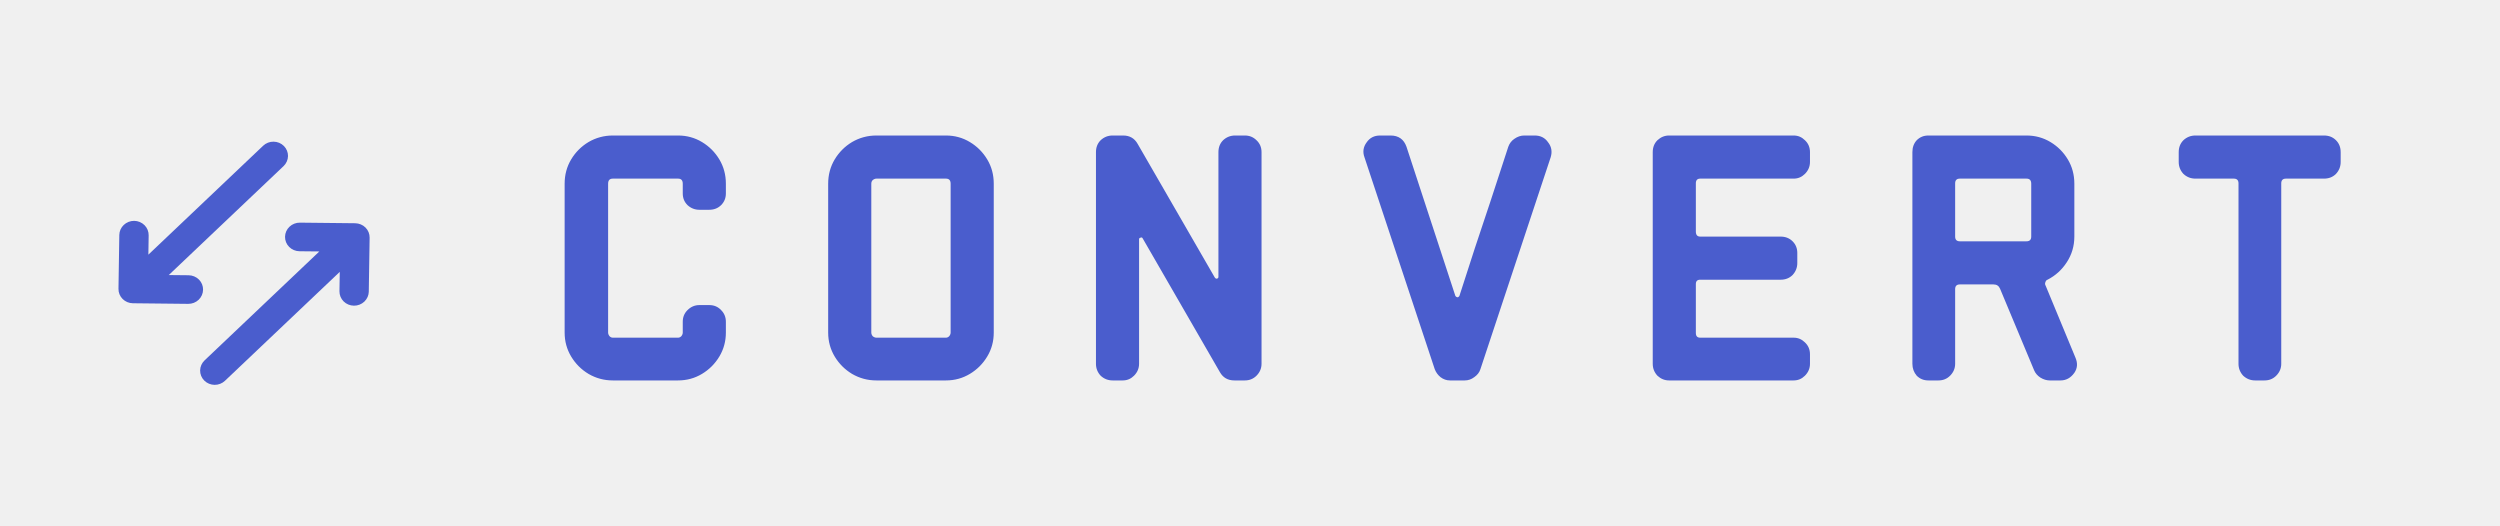
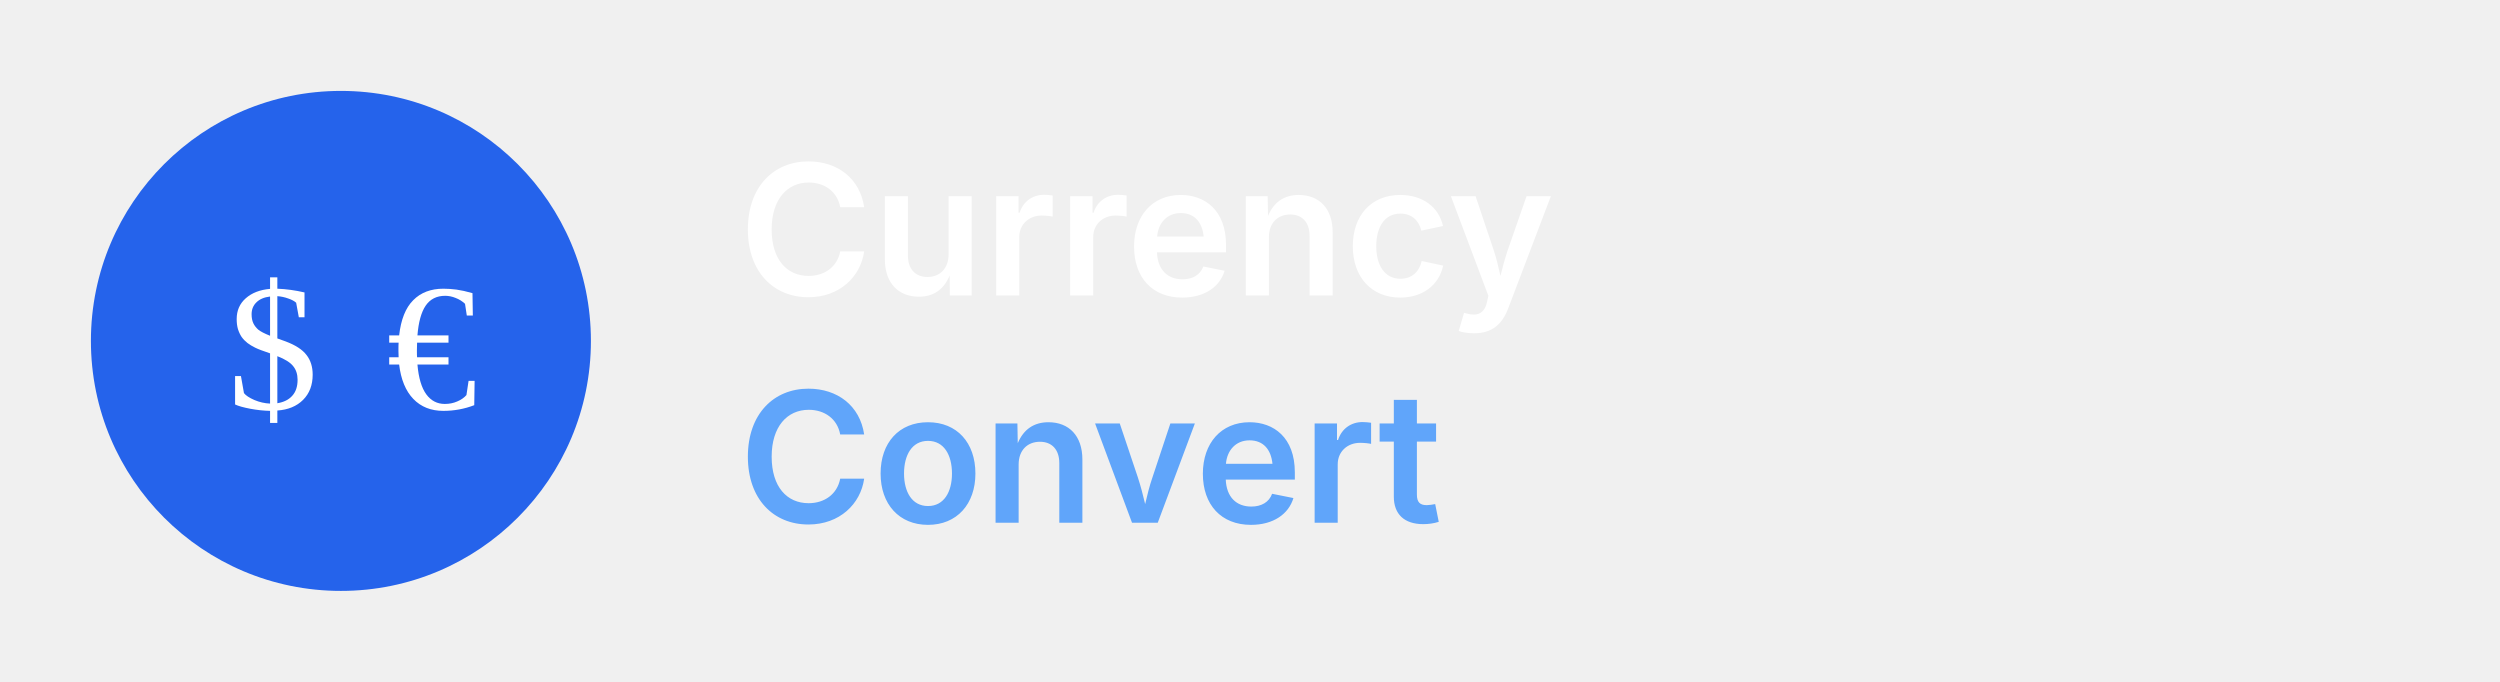
- <svg xmlns="http://www.w3.org/2000/svg" width="138" height="29" viewBox="0 0 138 29" fill="none">
-   <g clip-path="url(#clip0_611_764)">
-     <path d="M11.209 15.993C11.208 16.096 11.185 16.199 11.143 16.294C11.101 16.39 11.04 16.476 10.964 16.549C10.887 16.621 10.797 16.678 10.698 16.717C10.599 16.755 10.493 16.774 10.387 16.773L7.338 16.74C7.231 16.739 7.126 16.718 7.028 16.677C6.931 16.636 6.842 16.577 6.768 16.503C6.694 16.429 6.636 16.341 6.596 16.245C6.557 16.149 6.538 16.046 6.54 15.942L6.586 12.972C6.587 12.868 6.61 12.766 6.652 12.67C6.694 12.575 6.755 12.489 6.832 12.416C6.908 12.344 6.998 12.287 7.097 12.248C7.196 12.21 7.301 12.19 7.408 12.191C7.514 12.193 7.619 12.214 7.717 12.255C7.815 12.296 7.903 12.355 7.977 12.429C8.051 12.503 8.109 12.59 8.149 12.687C8.188 12.783 8.207 12.886 8.206 12.989L8.19 14.057L14.526 8.044C14.68 7.898 14.887 7.817 15.101 7.82C15.316 7.822 15.52 7.907 15.669 8.057C15.819 8.206 15.901 8.407 15.898 8.616C15.894 8.825 15.806 9.024 15.652 9.17L9.316 15.183L10.414 15.194C10.52 15.196 10.625 15.217 10.722 15.258C10.82 15.299 10.908 15.358 10.982 15.432C11.056 15.507 11.114 15.594 11.153 15.69C11.192 15.787 11.211 15.889 11.209 15.993ZM20.357 16.092L20.403 13.121C20.405 13.018 20.386 12.915 20.347 12.819C20.308 12.722 20.249 12.635 20.175 12.56C20.101 12.486 20.012 12.427 19.915 12.387C19.817 12.346 19.712 12.325 19.605 12.323L16.556 12.29C16.341 12.288 16.134 12.369 15.98 12.515C15.825 12.662 15.737 12.861 15.734 13.071C15.731 13.28 15.813 13.482 15.963 13.631C16.112 13.781 16.317 13.866 16.532 13.869L17.628 13.88L11.293 19.893C11.139 20.039 11.051 20.238 11.047 20.447C11.044 20.656 11.126 20.858 11.276 21.007C11.425 21.156 11.629 21.241 11.844 21.244C12.058 21.246 12.265 21.165 12.419 21.019L18.755 15.007L18.738 16.076C18.735 16.285 18.817 16.487 18.966 16.636C19.116 16.786 19.321 16.871 19.536 16.873C19.75 16.876 19.958 16.795 20.112 16.649C20.266 16.502 20.355 16.302 20.358 16.093L20.357 16.092Z" fill="#4A5DCD" />
-   </g>
-   <path d="M40.068 18.36C40.068 18.84 39.948 19.28 39.708 19.68C39.468 20.08 39.148 20.4 38.748 20.64C38.348 20.88 37.908 21 37.428 21H33.828C33.348 21 32.901 20.88 32.488 20.64C32.088 20.4 31.768 20.08 31.528 19.68C31.288 19.28 31.168 18.84 31.168 18.36V10.14C31.168 9.647 31.288 9.2 31.528 8.8C31.768 8.4 32.088 8.08 32.488 7.84C32.901 7.6 33.348 7.48 33.828 7.48H37.428C37.908 7.48 38.348 7.6 38.748 7.84C39.148 8.08 39.468 8.4 39.708 8.8C39.948 9.2 40.068 9.647 40.068 10.14V10.68C40.068 10.933 39.981 11.147 39.808 11.32C39.635 11.493 39.415 11.58 39.148 11.58H38.608C38.355 11.58 38.135 11.493 37.948 11.32C37.775 11.147 37.688 10.933 37.688 10.68V10.14C37.688 9.953 37.602 9.86 37.428 9.86H33.828C33.655 9.86 33.568 9.953 33.568 10.14V18.36C33.568 18.427 33.595 18.493 33.648 18.56C33.702 18.613 33.761 18.64 33.828 18.64H37.428C37.495 18.64 37.555 18.613 37.608 18.56C37.661 18.493 37.688 18.427 37.688 18.36V17.76C37.688 17.507 37.775 17.293 37.948 17.12C38.135 16.933 38.355 16.84 38.608 16.84H39.148C39.415 16.84 39.635 16.933 39.808 17.12C39.981 17.293 40.068 17.507 40.068 17.76V18.36ZM54.855 18.36C54.855 18.84 54.736 19.28 54.495 19.68C54.255 20.08 53.935 20.4 53.535 20.64C53.136 20.88 52.696 21 52.215 21H48.376C47.895 21 47.449 20.88 47.035 20.64C46.636 20.4 46.316 20.08 46.075 19.68C45.836 19.28 45.715 18.84 45.715 18.36V10.14C45.715 9.647 45.836 9.2 46.075 8.8C46.316 8.4 46.636 8.08 47.035 7.84C47.449 7.6 47.895 7.48 48.376 7.48H52.215C52.696 7.48 53.136 7.6 53.535 7.84C53.935 8.08 54.255 8.4 54.495 8.8C54.736 9.2 54.855 9.647 54.855 10.14V18.36ZM52.475 18.36V10.14C52.475 9.953 52.389 9.86 52.215 9.86H48.376C48.309 9.86 48.242 9.887 48.175 9.94C48.122 9.993 48.096 10.06 48.096 10.14V18.36C48.096 18.427 48.122 18.493 48.175 18.56C48.242 18.613 48.309 18.64 48.376 18.64H52.215C52.282 18.64 52.342 18.613 52.395 18.56C52.449 18.493 52.475 18.427 52.475 18.36ZM69.637 20.08C69.637 20.333 69.543 20.553 69.357 20.74C69.183 20.913 68.97 21 68.717 21H68.137C67.777 21 67.51 20.847 67.337 20.54L63.077 13.16C63.05 13.107 63.01 13.093 62.957 13.12C62.903 13.133 62.877 13.16 62.877 13.2V20.08C62.877 20.333 62.783 20.553 62.597 20.74C62.423 20.913 62.217 21 61.977 21H61.417C61.163 21 60.943 20.913 60.757 20.74C60.583 20.553 60.497 20.333 60.497 20.08V8.4C60.497 8.133 60.583 7.913 60.757 7.74C60.943 7.567 61.163 7.48 61.417 7.48H61.997C62.357 7.48 62.623 7.633 62.797 7.94L67.057 15.32C67.097 15.373 67.137 15.393 67.177 15.38C67.23 15.367 67.257 15.333 67.257 15.28V8.4C67.257 8.133 67.343 7.913 67.517 7.74C67.703 7.567 67.923 7.48 68.177 7.48H68.717C68.97 7.48 69.183 7.567 69.357 7.74C69.543 7.913 69.637 8.133 69.637 8.4V20.08ZM85.598 8.68L81.718 20.38C81.665 20.553 81.551 20.7 81.378 20.82C81.218 20.94 81.045 21 80.858 21H80.038C79.851 21 79.678 20.94 79.518 20.82C79.371 20.7 79.265 20.553 79.198 20.38L75.318 8.68C75.211 8.387 75.251 8.113 75.438 7.86C75.611 7.607 75.858 7.48 76.178 7.48H76.758C77.198 7.48 77.491 7.687 77.638 8.1L80.338 16.34C80.418 16.433 80.491 16.433 80.558 16.34C80.838 15.473 81.125 14.587 81.418 13.68C81.725 12.76 82.011 11.9 82.278 11.1C82.545 10.287 82.765 9.613 82.938 9.08L83.258 8.1C83.325 7.913 83.438 7.767 83.598 7.66C83.771 7.54 83.951 7.48 84.138 7.48H84.718C85.038 7.48 85.285 7.607 85.458 7.86C85.645 8.1 85.691 8.373 85.598 8.68ZM99.911 20.08C99.911 20.333 99.817 20.553 99.631 20.74C99.457 20.913 99.251 21 99.011 21H92.131C91.891 21 91.677 20.913 91.491 20.74C91.317 20.553 91.231 20.333 91.231 20.08V8.4C91.231 8.133 91.317 7.913 91.491 7.74C91.677 7.567 91.891 7.48 92.131 7.48H99.011C99.251 7.48 99.457 7.567 99.631 7.74C99.817 7.913 99.911 8.133 99.911 8.4V8.94C99.911 9.193 99.817 9.413 99.631 9.6C99.457 9.773 99.251 9.86 99.011 9.86H93.851C93.691 9.86 93.611 9.947 93.611 10.12V12.78C93.611 12.967 93.691 13.06 93.851 13.06H98.291C98.557 13.06 98.777 13.147 98.951 13.32C99.124 13.493 99.211 13.707 99.211 13.96V14.52C99.211 14.773 99.124 14.993 98.951 15.18C98.777 15.353 98.557 15.44 98.291 15.44H93.851C93.691 15.44 93.611 15.52 93.611 15.68V18.38C93.611 18.553 93.691 18.64 93.851 18.64H99.011C99.251 18.64 99.457 18.727 99.631 18.9C99.817 19.073 99.911 19.293 99.911 19.56V20.08ZM114.564 19.74C114.697 20.047 114.677 20.327 114.504 20.58C114.304 20.86 114.051 21 113.744 21H113.144C112.971 21 112.797 20.947 112.624 20.84C112.464 20.733 112.351 20.6 112.284 20.44L110.404 15.94C110.337 15.78 110.217 15.7 110.044 15.7H108.184C108.011 15.7 107.924 15.787 107.924 15.96V20.08C107.924 20.333 107.831 20.553 107.644 20.74C107.471 20.913 107.257 21 107.004 21H106.444C106.191 21 105.977 20.913 105.804 20.74C105.644 20.553 105.564 20.333 105.564 20.08V8.4C105.564 8.133 105.644 7.913 105.804 7.74C105.977 7.567 106.191 7.48 106.444 7.48H111.864C112.344 7.48 112.784 7.6 113.184 7.84C113.584 8.08 113.904 8.4 114.144 8.8C114.384 9.2 114.504 9.647 114.504 10.14V13.06C114.504 13.58 114.364 14.053 114.084 14.48C113.817 14.893 113.464 15.213 113.024 15.44C112.971 15.453 112.931 15.5 112.904 15.58C112.877 15.647 112.884 15.713 112.924 15.78L114.564 19.74ZM112.124 13.06V10.14C112.124 9.953 112.037 9.86 111.864 9.86H108.184C108.011 9.86 107.924 9.947 107.924 10.12V13.06C107.924 13.233 108.011 13.32 108.184 13.32H111.864C112.037 13.32 112.124 13.233 112.124 13.06ZM129.205 8.94C129.205 9.193 129.119 9.413 128.945 9.6C128.772 9.773 128.552 9.86 128.285 9.86H126.185C126.012 9.86 125.925 9.947 125.925 10.12V20.08C125.925 20.333 125.832 20.553 125.645 20.74C125.472 20.913 125.259 21 125.005 21H124.485C124.232 21 124.012 20.913 123.825 20.74C123.652 20.553 123.565 20.333 123.565 20.08V10.12C123.565 9.947 123.479 9.86 123.305 9.86H121.185C120.932 9.86 120.712 9.773 120.525 9.6C120.352 9.413 120.265 9.193 120.265 8.94V8.4C120.265 8.133 120.352 7.913 120.525 7.74C120.712 7.567 120.932 7.48 121.185 7.48H128.285C128.552 7.48 128.772 7.567 128.945 7.74C129.119 7.913 129.205 8.133 129.205 8.4V8.94Z" fill="#4A5DCD" />
-   <defs>
-     <clipPath id="clip0_611_764">
-       <rect width="16.99" height="17.069" fill="white" transform="matrix(1 0 -0.0261531 0.999658 5.20001 6)" />
-     </clipPath>
-   </defs>
+ <svg xmlns="http://www.w3.org/2000/svg" width="220" height="60" viewBox="0 0 220 60">
+   <style>
+     .text { font-family: 'Inter', sans-serif; font-weight: 600; fill: white; }
+     .accent { fill: #60a5fa; }
+   </style>
+   <circle cx="30" cy="30" r="22" fill="#2563eb" />
+   <text x="20" y="36" font-size="16" fill="white">$</text>
+   <text x="34" y="36" font-size="16" fill="white">€</text>
+   <text x="65" y="26" class="text" font-size="16">Currency</text>
+   <text x="65" y="46" class="text accent" font-size="16">Convert</text>
</svg>
